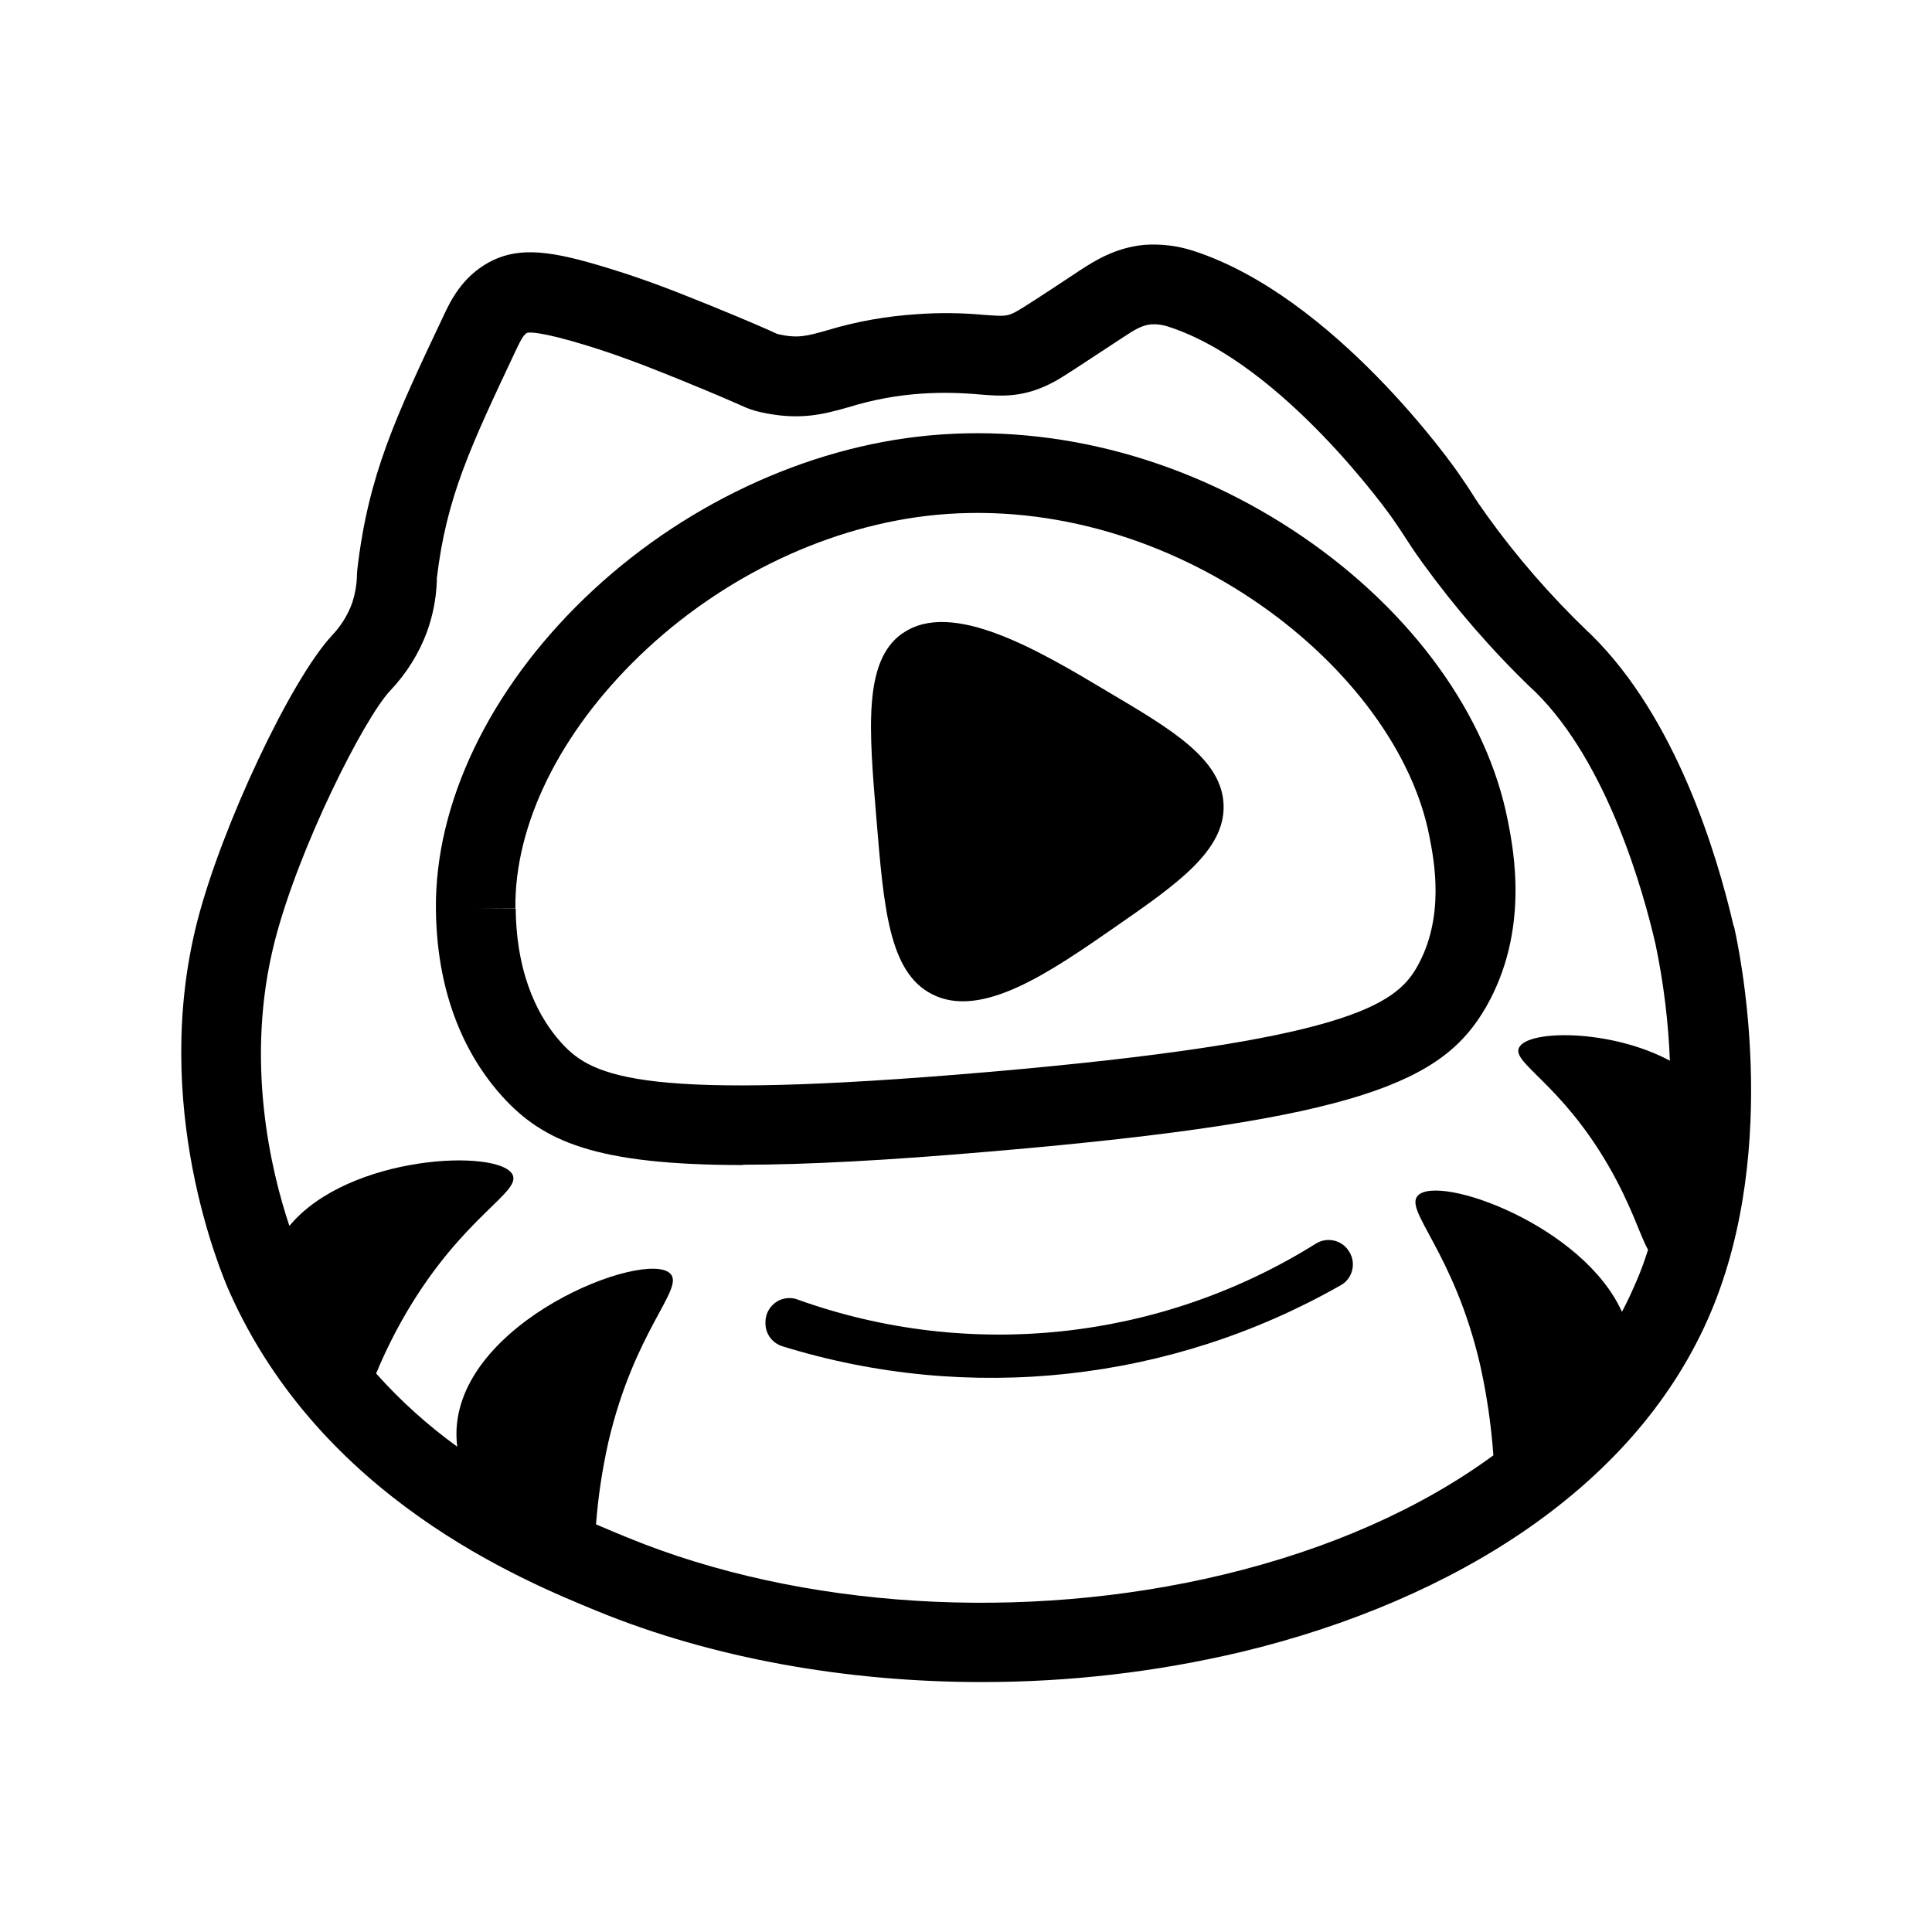
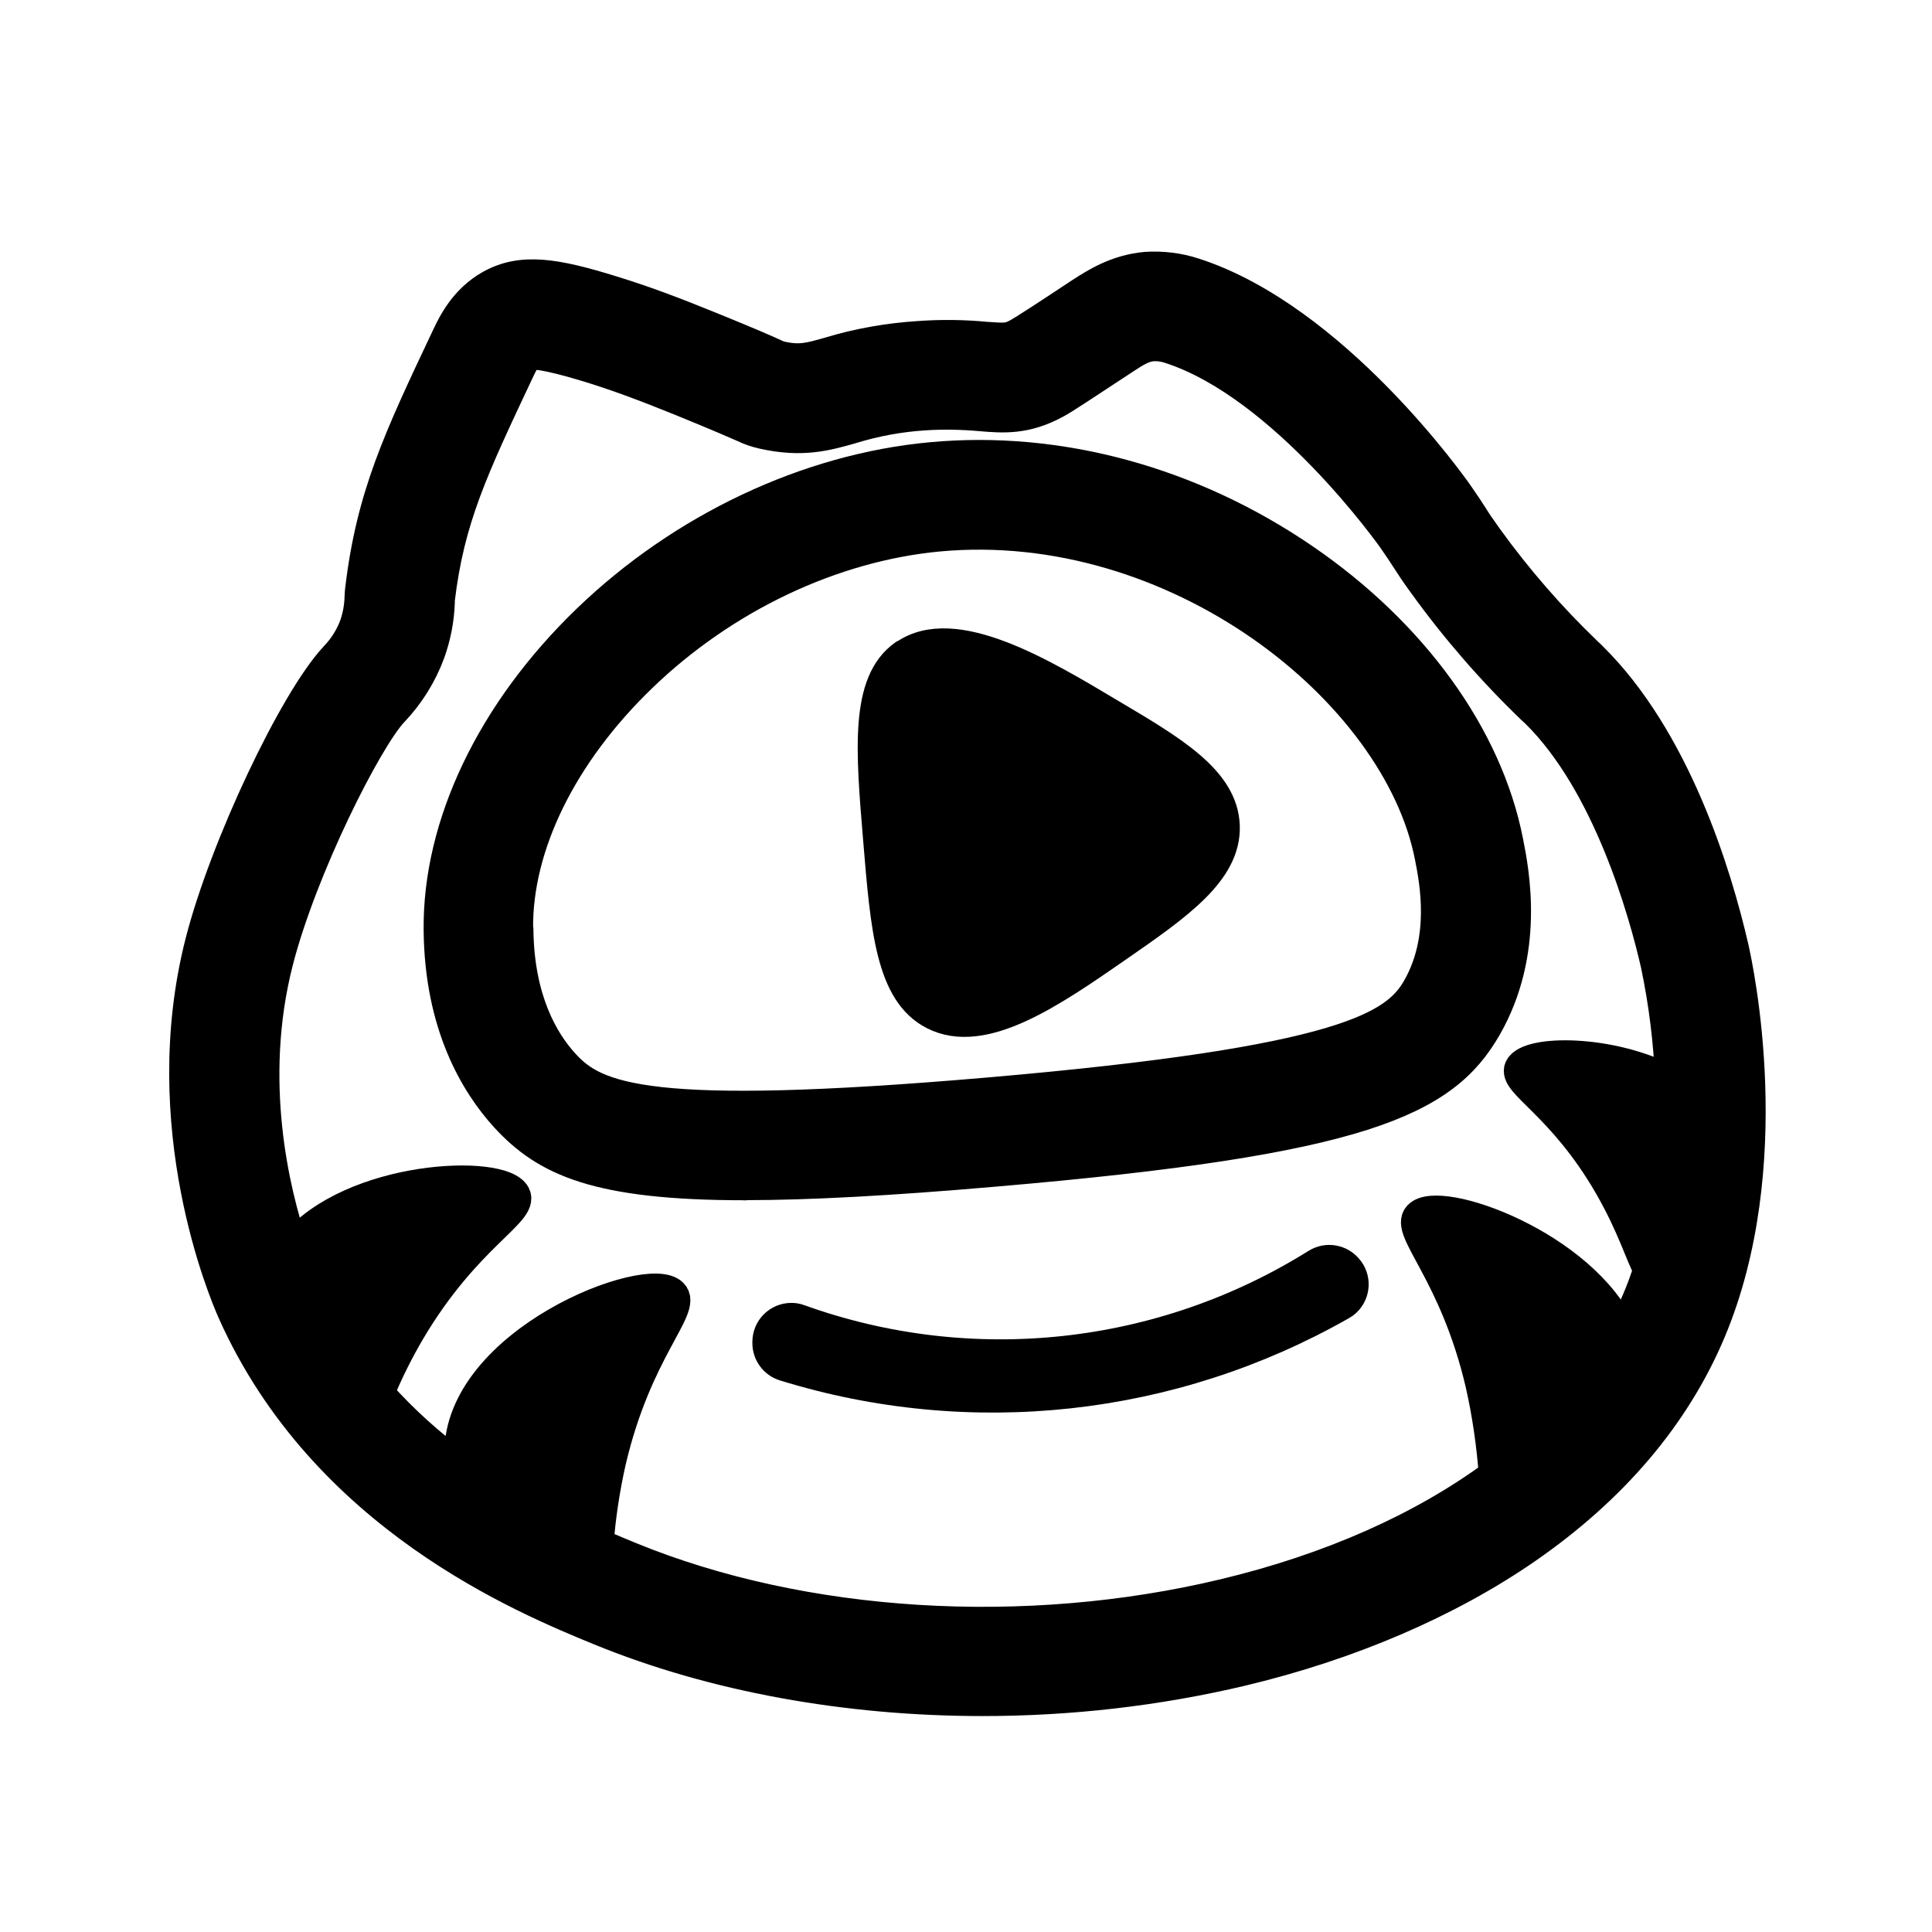
- <svg xmlns="http://www.w3.org/2000/svg" data-name="图层 2" viewBox="0 0 192 192">
-   <path d="M73.84 115.78c-14.73 0-19.87-2.38-23.89-6.78-2.97-3.26-6.54-9.14-6.63-18.66-.1-10.47 5.27-21.72 14.76-30.88 9.48-9.15 22-15.06 34.32-16.19 12.68-1.17 25.86 2.41 37.09 10.09 10.87 7.44 18.29 17.7 20.35 28.17.6 3.01 2.15 11.02-2.15 18.53-4.23 7.37-12.3 11.22-48.98 14.35-10.49.91-18.56 1.34-24.87 1.34h.01v.02ZM51.25 90.29c.07 7 2.53 11.15 4.57 13.38 3.12 3.43 8.21 5.8 42.22 2.88 35.73-3.08 40.62-6.7 42.76-10.42 2.84-4.96 1.72-10.64 1.24-13.07-3.23-16.55-25.32-34.09-48.93-31.9-10.57.99-21.34 6.09-29.56 14.02-7.93 7.65-12.43 16.8-12.33 25.09l-3.97.04 3.98-.02h.02Z" />
-   <path d="M89.68 62.94c-3.9 2.74-3.33 9.46-2.58 18.45.73 8.86 1.25 15.23 5.52 17.41 4.93 2.53 11.73-2.18 18.28-6.73 5.98-4.15 10.85-7.52 10.7-12.07s-5.17-7.51-11.39-11.19c-6.84-4.09-15.59-9.33-20.51-5.87h-.02Zm44.3 61.3c.78 1.05.56 2.55-.49 3.33-.07.05-.15.1-.24.15a70.15 70.15 0 0 1-55.5 6.07c-1-.31-1.68-1.23-1.68-2.28v-.12c0-1.32 1.07-2.39 2.38-2.39.27 0 .53.04.79.14 17.12 6.15 36.11 4.09 51.53-5.55a2.39 2.39 0 0 1 3.19.61l.03.04h-.01Z" />
-   <path d="M172.29 92.05c-1.68-7.27-5.76-20.72-14.14-28.95-.1-.1-.24-.24-.4-.38-3.64-3.5-6.96-7.3-9.92-11.41-.78-1.09-1.12-1.59-1.49-2.19-.33-.52-.73-1.13-1.44-2.15-.49-.71-12.34-17.52-26.3-22.04-1.56-.51-3.21-.71-4.84-.6-2.97.27-5.08 1.66-6.47 2.56l-.03.02c-3.39 2.25-5.66 3.73-6.28 4.06-.87.47-1.16.47-3.11.33-2.21-.21-4.45-.24-6.68-.08-3.02.19-6.01.71-8.9 1.58-2.13.61-3.01.85-4.96.41h-.03l-.36-.16c-.78-.36-2.42-1.09-6.49-2.75-3.63-1.47-6.39-2.54-9.77-3.58-5.77-1.79-9.06-2.31-12.15-.62-2.64 1.47-3.77 3.85-4.38 5.13-4.85 10.25-7.52 15.91-8.63 25.27-.02.19-.04.43-.05.72-.02.95-.2 1.88-.5 2.78a9.228 9.228 0 0 1-1.95 3.12l-.05.06c-4.06 4.36-10.94 18.94-13.36 28.36-4.7 18.34 2.38 35.02 3.2 36.86 9.13 20.46 29.06 28.64 36.57 31.72 11.36 4.65 24.67 7.04 38.16 7.04 8.7.01 17.38-.99 25.85-3 10.73-2.57 20.49-6.77 28.29-12.15 8.64-5.97 14.81-13.24 18.35-21.62 6.99-16.59 2.78-36.2 2.28-38.39v.04Zm-11.07 38.39c-3.85-8.67-18.24-13.79-20.31-11.63-1.41 1.47 3.57 5.6 6.17 16.77.67 2.98 1.11 6.01 1.33 9.05-7.14 5.24-16.26 9.32-26.85 11.86-19.83 4.75-41.96 3.38-59.15-3.67-.92-.38-1.97-.81-3.18-1.33.21-2.75.62-5.45 1.22-8.14 2.6-11.18 7.6-15.29 6.17-16.77-2.4-2.51-21.31 4.75-21.26 15.99 0 .4.03.8.08 1.2a50.609 50.609 0 0 1-8.06-7.27c.88-2.13 1.91-4.2 3.08-6.18 5.6-9.47 11.33-11.82 10.48-13.58-1.3-2.61-16.31-2.01-22.18 5.09-1.82-5.43-4.48-16.46-1.46-28.28 2.38-9.29 8.84-22.09 11.47-24.91l.04-.04c1.59-1.68 2.83-3.66 3.63-5.83.58-1.61.91-3.31.97-5.03v-.26c.96-8.07 3.3-13 7.93-22.82.38-.79.66-1.38 1.05-1.59h.03c.17-.04 1.22-.17 5.91 1.27 3.1.96 5.69 1.95 9.12 3.34 3.93 1.6 5.46 2.29 6.22 2.62.62.3 1.24.51 1.91.66 3.91.87 6.31.2 8.84-.52 2.37-.73 4.79-1.17 7.27-1.33 1.85-.12 3.7-.08 5.54.08 2.33.2 4.53.36 7.51-1.24.92-.49 2.65-1.66 6.86-4.42l.03-.02c1.12-.74 1.85-1.19 2.79-1.28.58-.03 1.16.05 1.71.24 11.41 3.69 22.13 18.87 22.24 19.03.63.91.96 1.41 1.28 1.91.43.66.83 1.3 1.73 2.54 3.23 4.46 6.84 8.63 10.81 12.45l.36.33c7.22 7.09 10.78 19.91 11.97 25.09.8 3.82 1.28 7.7 1.43 11.59-5.86-3.14-14.1-3.1-14.99-1.3-.74 1.53 4.17 3.56 8.92 11.8 2.31 4.01 3.08 6.83 3.9 8.29-.33 1.05-.71 2.1-1.15 3.12s-.93 2.09-1.47 3.1h.04l.02.03Z" />
+ <svg xmlns="http://www.w3.org/2000/svg" id="_图层_2" data-name="图层 2" viewBox="0 0 192 192">
+   <defs>
+     <style>.cls-1{stroke:#000;stroke-linecap:round;stroke-linejoin:round;stroke-width:3px}</style>
+   </defs>
+   <path d="M74.05 117.78c-14.7 0-19.82-2.37-23.84-6.76-2.96-3.25-6.53-9.12-6.61-18.62-.1-10.45 5.26-21.67 14.73-30.81 9.46-9.13 21.95-15.03 34.24-16.15 12.65-1.17 25.8 2.4 37.01 10.07 10.85 7.42 18.25 17.66 20.3 28.11.6 3 2.15 10.99-2.15 18.49-4.22 7.35-12.27 11.19-48.87 14.32-10.47.91-18.52 1.34-24.81 1.34h0v.02h0ZM51.51 92.36c.07 6.98 2.52 11.12 4.56 13.35 3.11 3.42 8.19 5.79 42.12 2.87 35.65-3.07 40.53-6.68 42.66-10.4 2.83-4.95 1.72-10.62 1.24-13.04-3.22-16.51-25.26-34.01-48.82-31.83-10.55.99-21.29 6.08-29.49 13.99-7.91 7.63-12.4 16.76-12.3 25.03l-3.96.04 3.97-.02h.02Z" class="cls-1" />
+   <path d="M89.85 65.06c-3.89 2.73-3.32 9.44-2.57 18.41.73 8.84 1.25 15.2 5.51 17.37 4.92 2.52 11.7-2.18 18.24-6.71 5.97-4.14 10.83-7.5 10.68-12.04s-5.16-7.49-11.36-11.16c-6.82-4.08-15.55-9.31-20.46-5.86h-.02Zm44.2 61.16c.78 1.05.56 2.54-.49 3.32-.07.05-.15.1-.24.15a69.993 69.993 0 0 1-55.37 6.06 2.38 2.38 0 0 1-1.68-2.27v-.12c0-1.32 1.07-2.38 2.37-2.38.27 0 .53.04.79.14 17.08 6.14 36.03 4.08 51.41-5.54 1.06-.66 2.44-.39 3.18.61l.03.04h0Z" class="cls-1" />
+   <path d="M172.27 94.1c-1.68-7.25-5.75-20.67-14.11-28.88-.1-.1-.24-.24-.4-.38a83.89 83.89 0 0 1-9.9-11.38c-.78-1.09-1.12-1.59-1.49-2.19-.33-.52-.73-1.13-1.44-2.15-.49-.71-12.31-17.48-26.24-21.99-1.56-.51-3.2-.71-4.83-.6-2.96.27-5.07 1.66-6.46 2.55l-.03.02c-3.38 2.24-5.65 3.72-6.27 4.05-.87.47-1.16.47-3.1.33-2.2-.21-4.44-.24-6.66-.08-3.01.19-6 .71-8.88 1.58-2.13.61-3 .85-4.95.41h-.03l-.36-.16c-.78-.36-2.41-1.09-6.48-2.74-3.62-1.47-6.38-2.53-9.75-3.57-5.76-1.79-9.04-2.3-12.12-.62-2.63 1.47-3.76 3.84-4.37 5.12-4.84 10.23-7.5 15.87-8.61 25.21-.02.19-.04.43-.05.72-.02.95-.2 1.88-.5 2.77a8.941 8.941 0 0 1-1.95 3.11l-.05.06c-4.05 4.35-10.92 18.9-13.33 28.3-4.69 18.3 2.37 34.94 3.19 36.78 9.11 20.41 28.99 28.57 36.49 31.65 11.33 4.64 24.61 7.02 38.07 7.02 8.68 0 17.34-.99 25.79-2.99 10.71-2.56 20.44-6.75 28.23-12.12 8.62-5.96 14.78-13.21 18.31-21.57 6.97-16.55 2.77-36.12 2.27-38.3v.04h-.02Zm-11.04 38.31c-3.84-8.65-18.2-13.76-20.26-11.6-1.41 1.47 3.56 5.59 6.16 16.73.67 2.97 1.11 6 1.33 9.03-7.12 5.23-16.22 9.3-26.79 11.83-19.78 4.74-41.86 3.37-59.02-3.66-.92-.38-1.97-.81-3.17-1.33.21-2.74.62-5.44 1.22-8.12 2.59-11.15 7.58-15.26 6.16-16.73-2.39-2.5-21.26 4.74-21.21 15.95 0 .4.03.8.08 1.2a50.3 50.3 0 0 1-8.04-7.25c.88-2.13 1.91-4.19 3.07-6.17 5.59-9.45 11.3-11.79 10.46-13.55-1.3-2.6-16.27-2.01-22.13 5.08-1.82-5.42-4.47-16.42-1.46-28.22 2.37-9.27 8.82-22.04 11.44-24.85l.04-.04c1.59-1.68 2.82-3.65 3.62-5.82.58-1.61.91-3.3.97-5.02v-.26c.96-8.05 3.29-12.97 7.91-22.77.38-.79.66-1.38 1.05-1.59h.03c.17-.04 1.22-.17 5.9 1.27 3.09.96 5.68 1.95 9.1 3.33 3.92 1.6 5.45 2.28 6.21 2.61.62.3 1.24.51 1.91.66 3.9.87 6.3.2 8.82-.52 2.36-.73 4.78-1.17 7.25-1.33 1.85-.12 3.69-.08 5.53.08 2.32.2 4.52.36 7.49-1.24.92-.49 2.64-1.66 6.84-4.41l.03-.02c1.12-.74 1.85-1.19 2.78-1.28.58-.03 1.16.05 1.71.24 11.38 3.68 22.08 18.83 22.19 18.99.63.91.96 1.41 1.28 1.91.43.66.83 1.3 1.73 2.53a91.7 91.7 0 0 0 10.79 12.42l.36.33c7.2 7.07 10.76 19.86 11.94 25.03.8 3.81 1.28 7.68 1.43 11.56-5.85-3.13-14.07-3.09-14.96-1.3-.74 1.53 4.16 3.55 8.9 11.77 2.3 4 3.07 6.81 3.89 8.27-.33 1.05-.71 2.1-1.15 3.11s-.93 2.09-1.47 3.09h.04l.02.03h0Z" class="cls-1" />
</svg>
